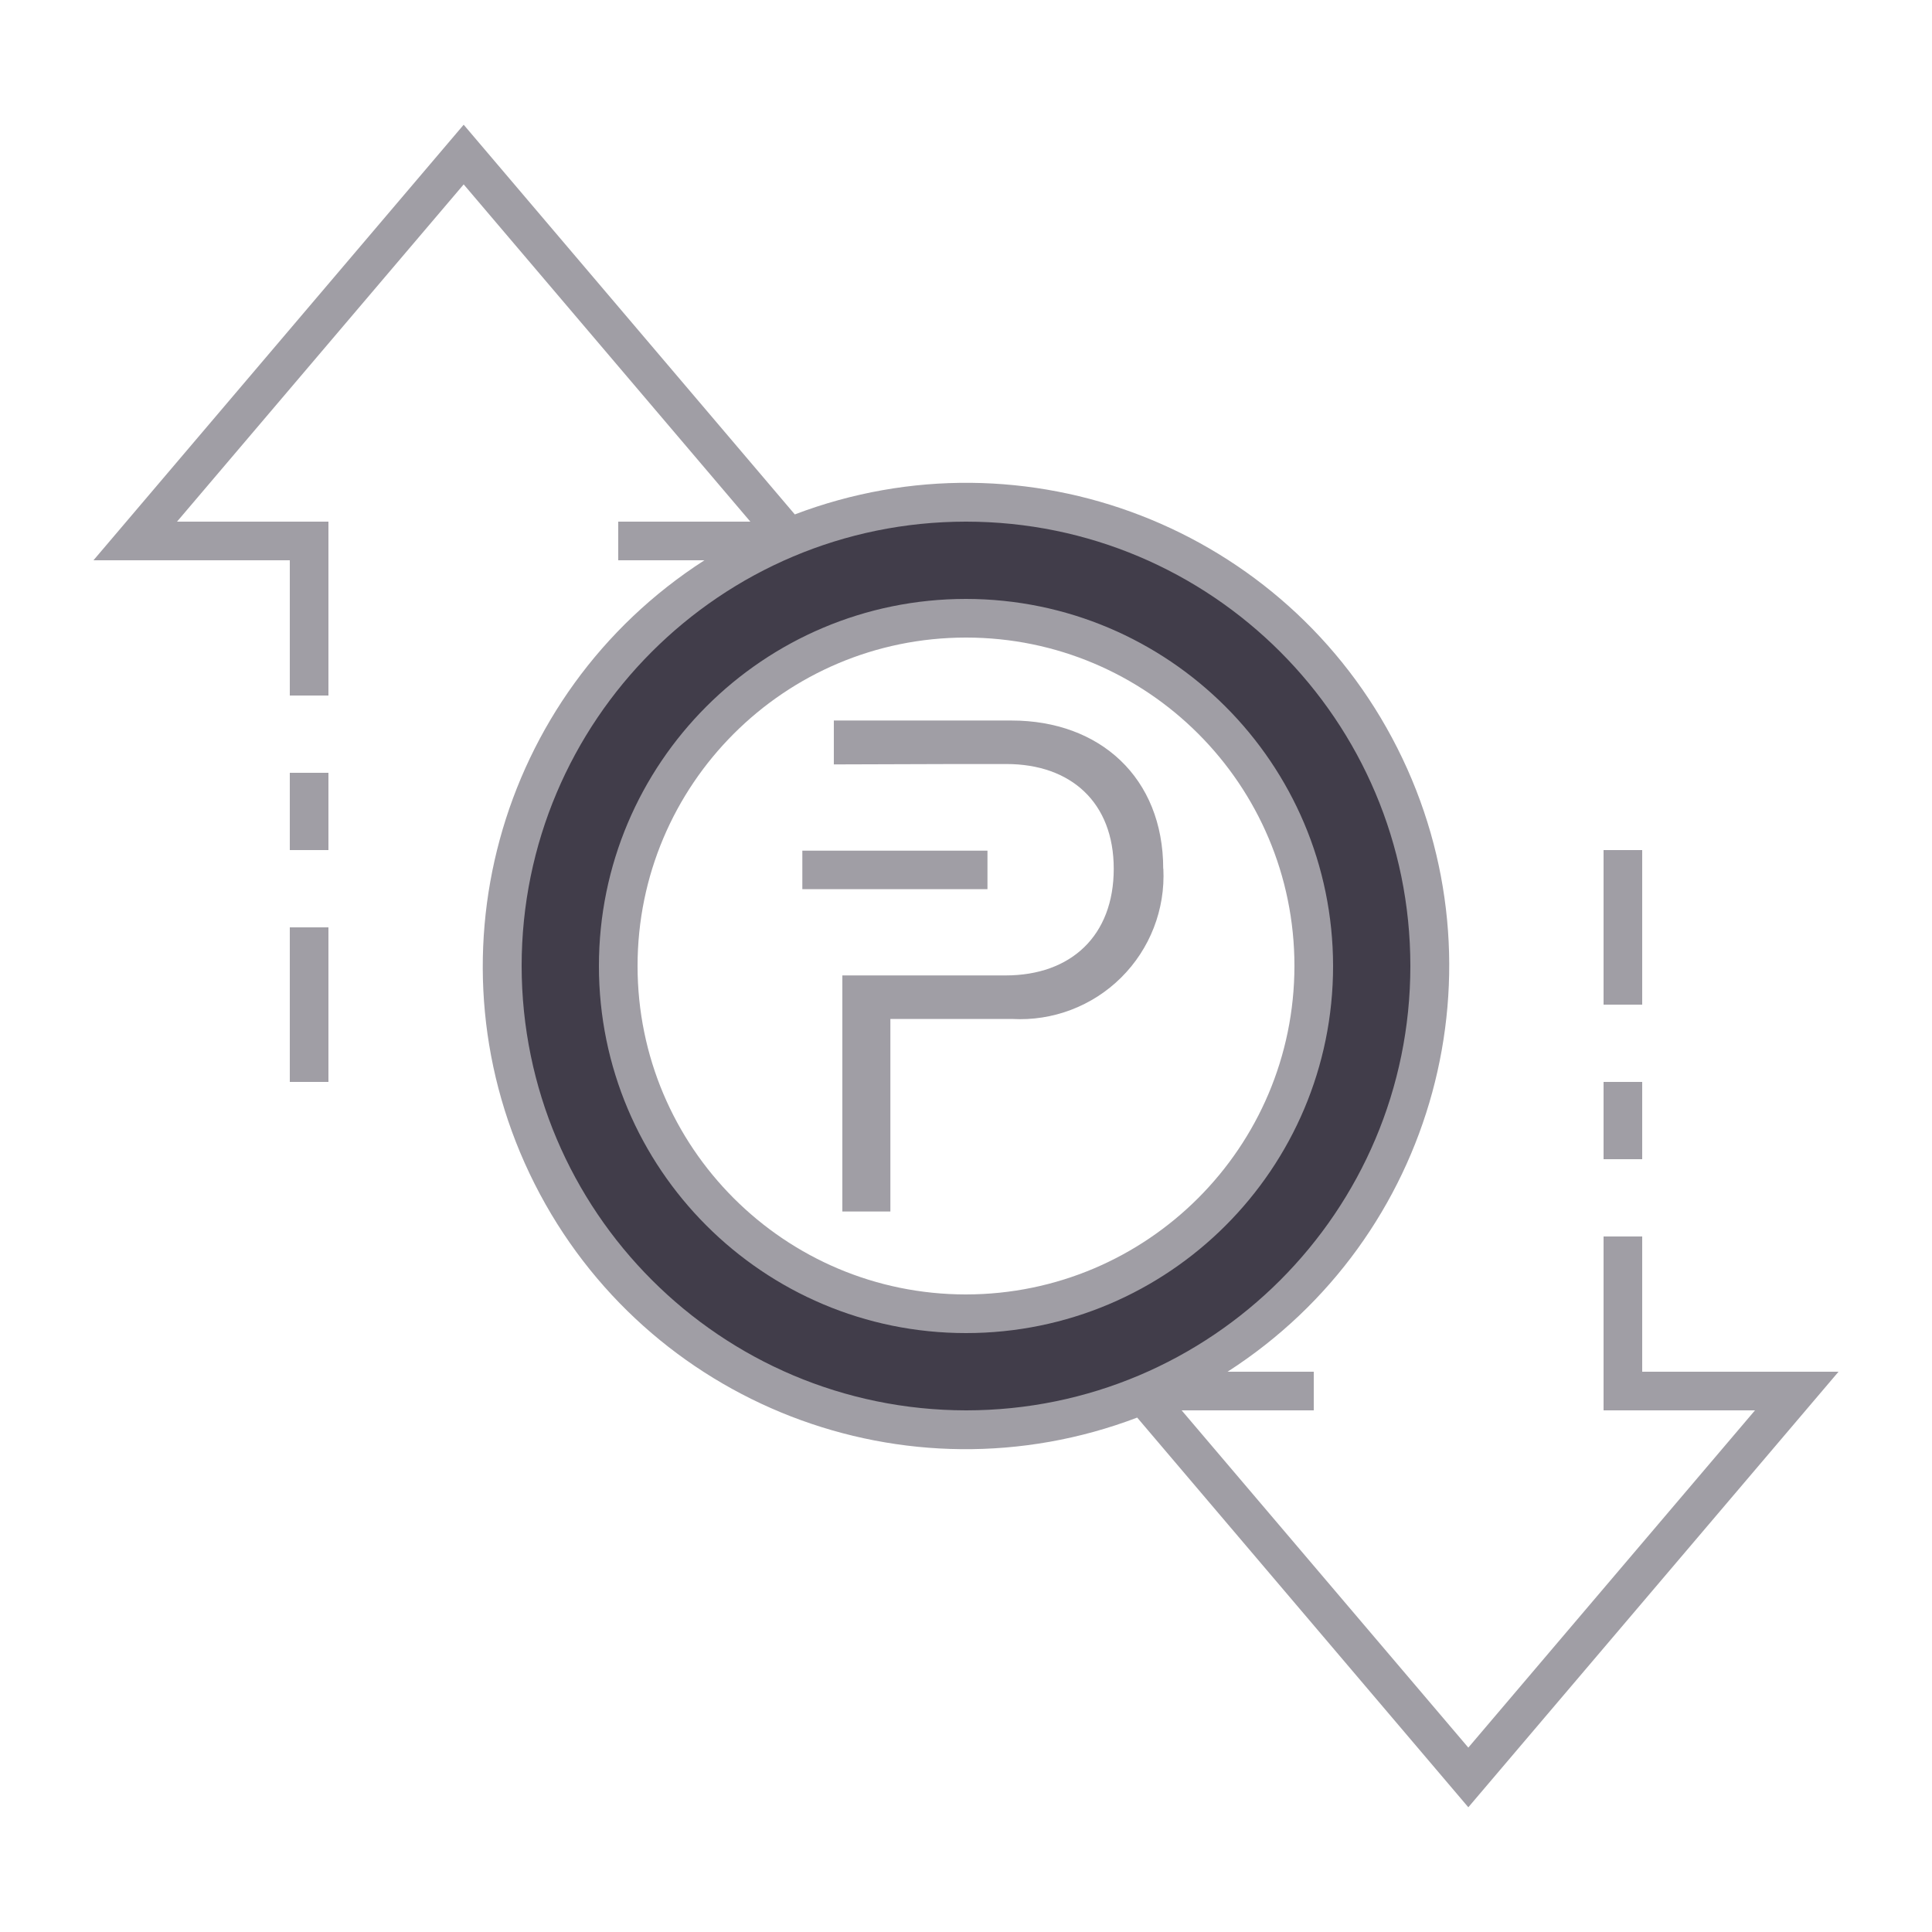
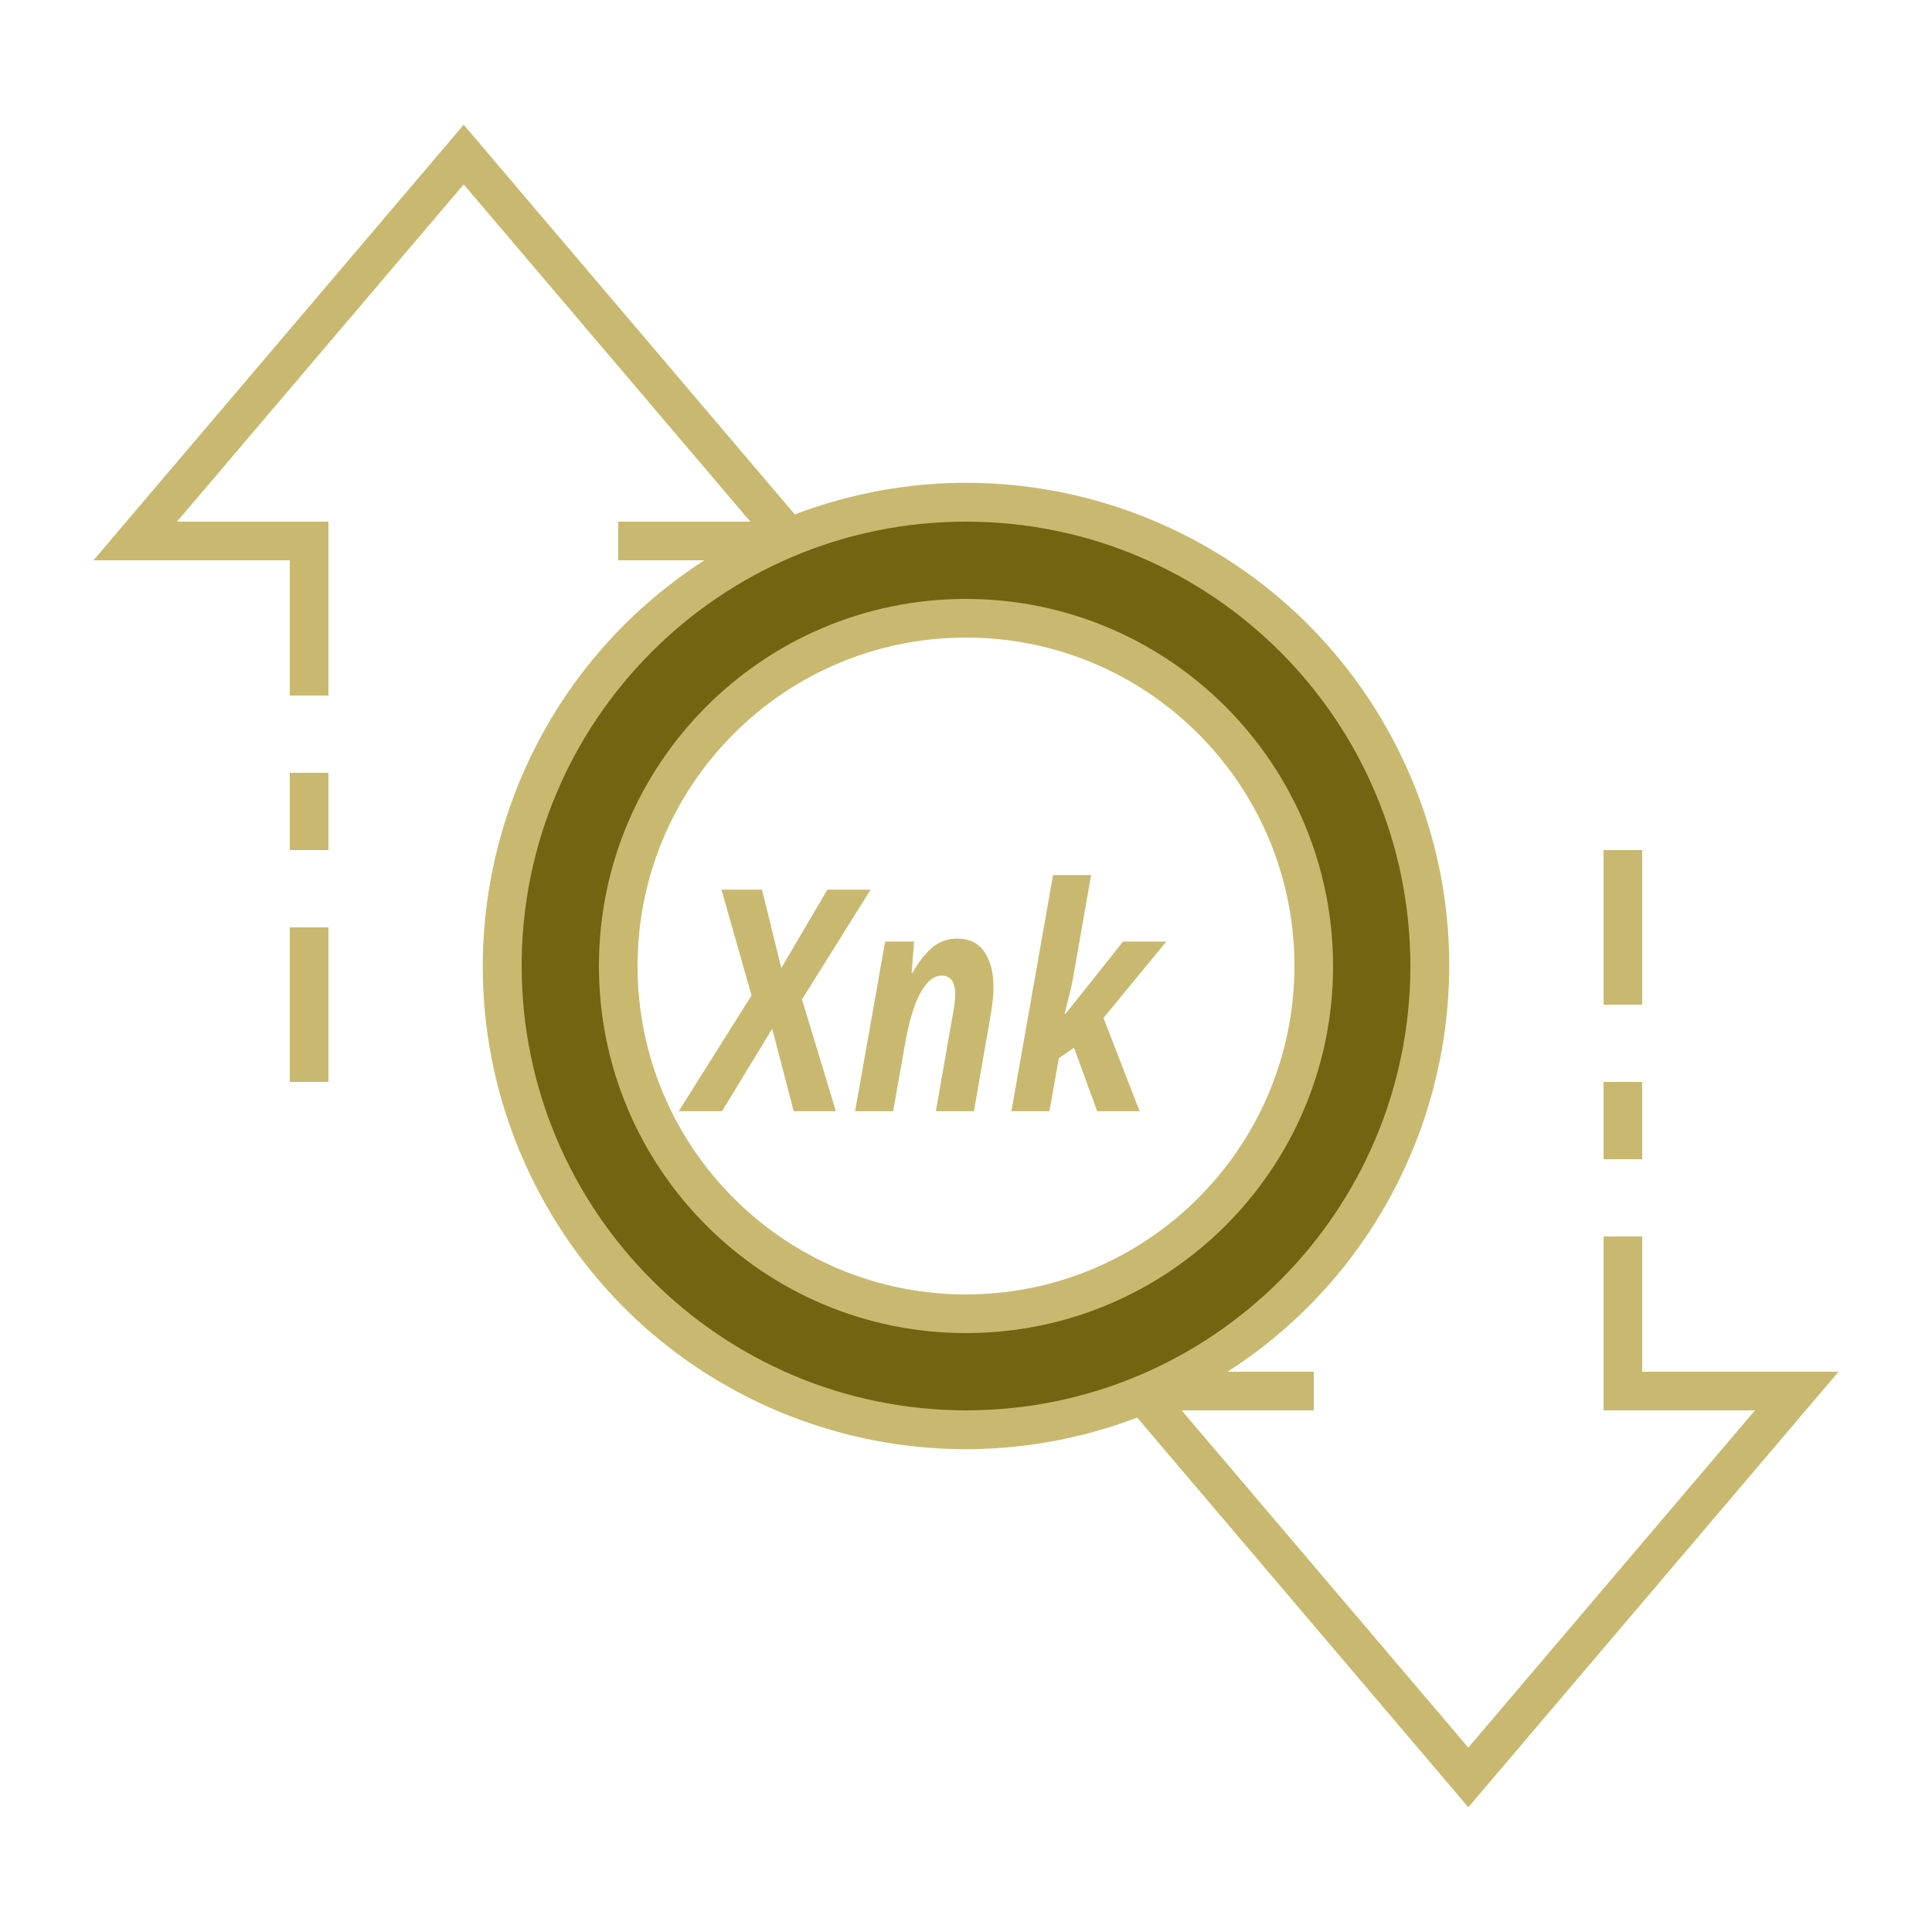
- <svg xmlns="http://www.w3.org/2000/svg" id="ic_empty_Dark_transactions" width="100" height="100" viewBox="0 0 100 100">
-   <defs>
-     <style type="text/css">
-             .cls-1{fill:#413d4a}.cls-2{fill:#a09ea5}.cls-3{fill:none}
+ <svg xmlns="http://www.w3.org/2000/svg" id="ic_empty_Dark_transactions" width="100" height="100" viewBox="0 0 100 100" version="1.1">
+   <defs id="defs4762">
+     <style type="text/css" id="style4760">
+             .cls-1{fill:#736412}.cls-2{fill:#c9b970}.cls-3{fill:none}
        </style>
  </defs>
  <g id="Group_9036" data-name="Group 9036">
    <path id="Path_18988" d="M50 26a24 24 0 1 0 24 24 24 24 0 0 0-24-24zm0 42a18 18 0 1 1 18-18 18 18 0 0 1-18 18z" class="cls-1" data-name="Path 18988" />
    <g id="Group_9035" data-name="Group 9035">
-       <g id="Group_9033" data-name="Group 9033">
-         <g id="Group_9032" data-name="Group 9032">
-           <path id="Rectangle_4692" d="M0 0h9.582v1.993H0z" class="cls-2" data-name="Rectangle 4692" transform="translate(41.529 44.03)" />
-           <path id="Path_18989" d="M60.215 44.967a7.421 7.421 0 0 1-7.829 7.774h-6.3v9.965H43.6V50.488h8.447c3.387 0 5.6-2.053 5.6-5.521 0-3.428-2.211-5.421-5.558-5.421h-2.63l-6.3.02v-2.272h9.2c4.562 0 7.849 2.95 7.849 7.673" class="cls-2" data-name="Path 18989" />
-         </g>
-       </g>
      <g id="Group_9034" data-name="Group 9034">
        <path id="Path_18990" d="M50 31a19 19 0 1 0 19 19 19.021 19.021 0 0 0-19-19zm0 36a17 17 0 1 1 17-17 17.019 17.019 0 0 1-17 17z" class="cls-2" data-name="Path 18990" />
        <path id="Rectangle_4693" d="M0 0h2v4H0z" class="cls-2" data-name="Rectangle 4693" transform="translate(83 56)" />
        <path id="Rectangle_4694" d="M0 0h2v8H0z" class="cls-2" data-name="Rectangle 4694" transform="translate(83 44)" />
        <path id="Rectangle_4695" d="M0 0h2v8H0z" class="cls-2" data-name="Rectangle 4695" transform="translate(15 48)" />
        <path id="Rectangle_4696" d="M0 0h2v4H0z" class="cls-2" data-name="Rectangle 4696" transform="translate(15 40)" />
        <path id="Path_18991" d="M95.162 71H85v-7h-2v9h7.838L76 90.456 61.162 73H68v-2h-4.461a24.989 24.989 0 0 0-22.4-44.374L24 6.456 4.838 29H15v7h2v-9H9.162L24 9.544 38.838 27H32v2h4.461a24.989 24.989 0 0 0 22.4 44.374L76 93.544zM27 50a23 23 0 1 1 23 23 23.026 23.026 0 0 1-23-23z" class="cls-2" data-name="Path 18991" />
      </g>
+       <text transform="scale(0.91317,1.095086)" id="text851" y="52.519" x="39.318" style="font-style:italic;font-variant:normal;font-weight:bold;font-stretch:normal;font-size:14.667px;line-height:1.25;font-family:sans-serif;-inkscape-font-specification:'sans-serif Bold Italic';fill:#c9b970;fill-opacity:1;stroke-width:2.955;" xml:space="preserve">
+         <tspan style="font-style:italic;font-variant:normal;font-weight:bold;font-stretch:normal;font-size:14.667px;font-family:sans-serif;-inkscape-font-specification:'sans-serif Bold Italic';fill:#c9b970;fill-opacity:1;stroke-width:2.955;" y="52.519" x="39.318" id="tspan849">Xnk</tspan>
+       </text>
    </g>
  </g>
  <path id="Rectangle_4697" d="M0 0h100v100H0z" class="cls-3" data-name="Rectangle 4697" />
</svg>
